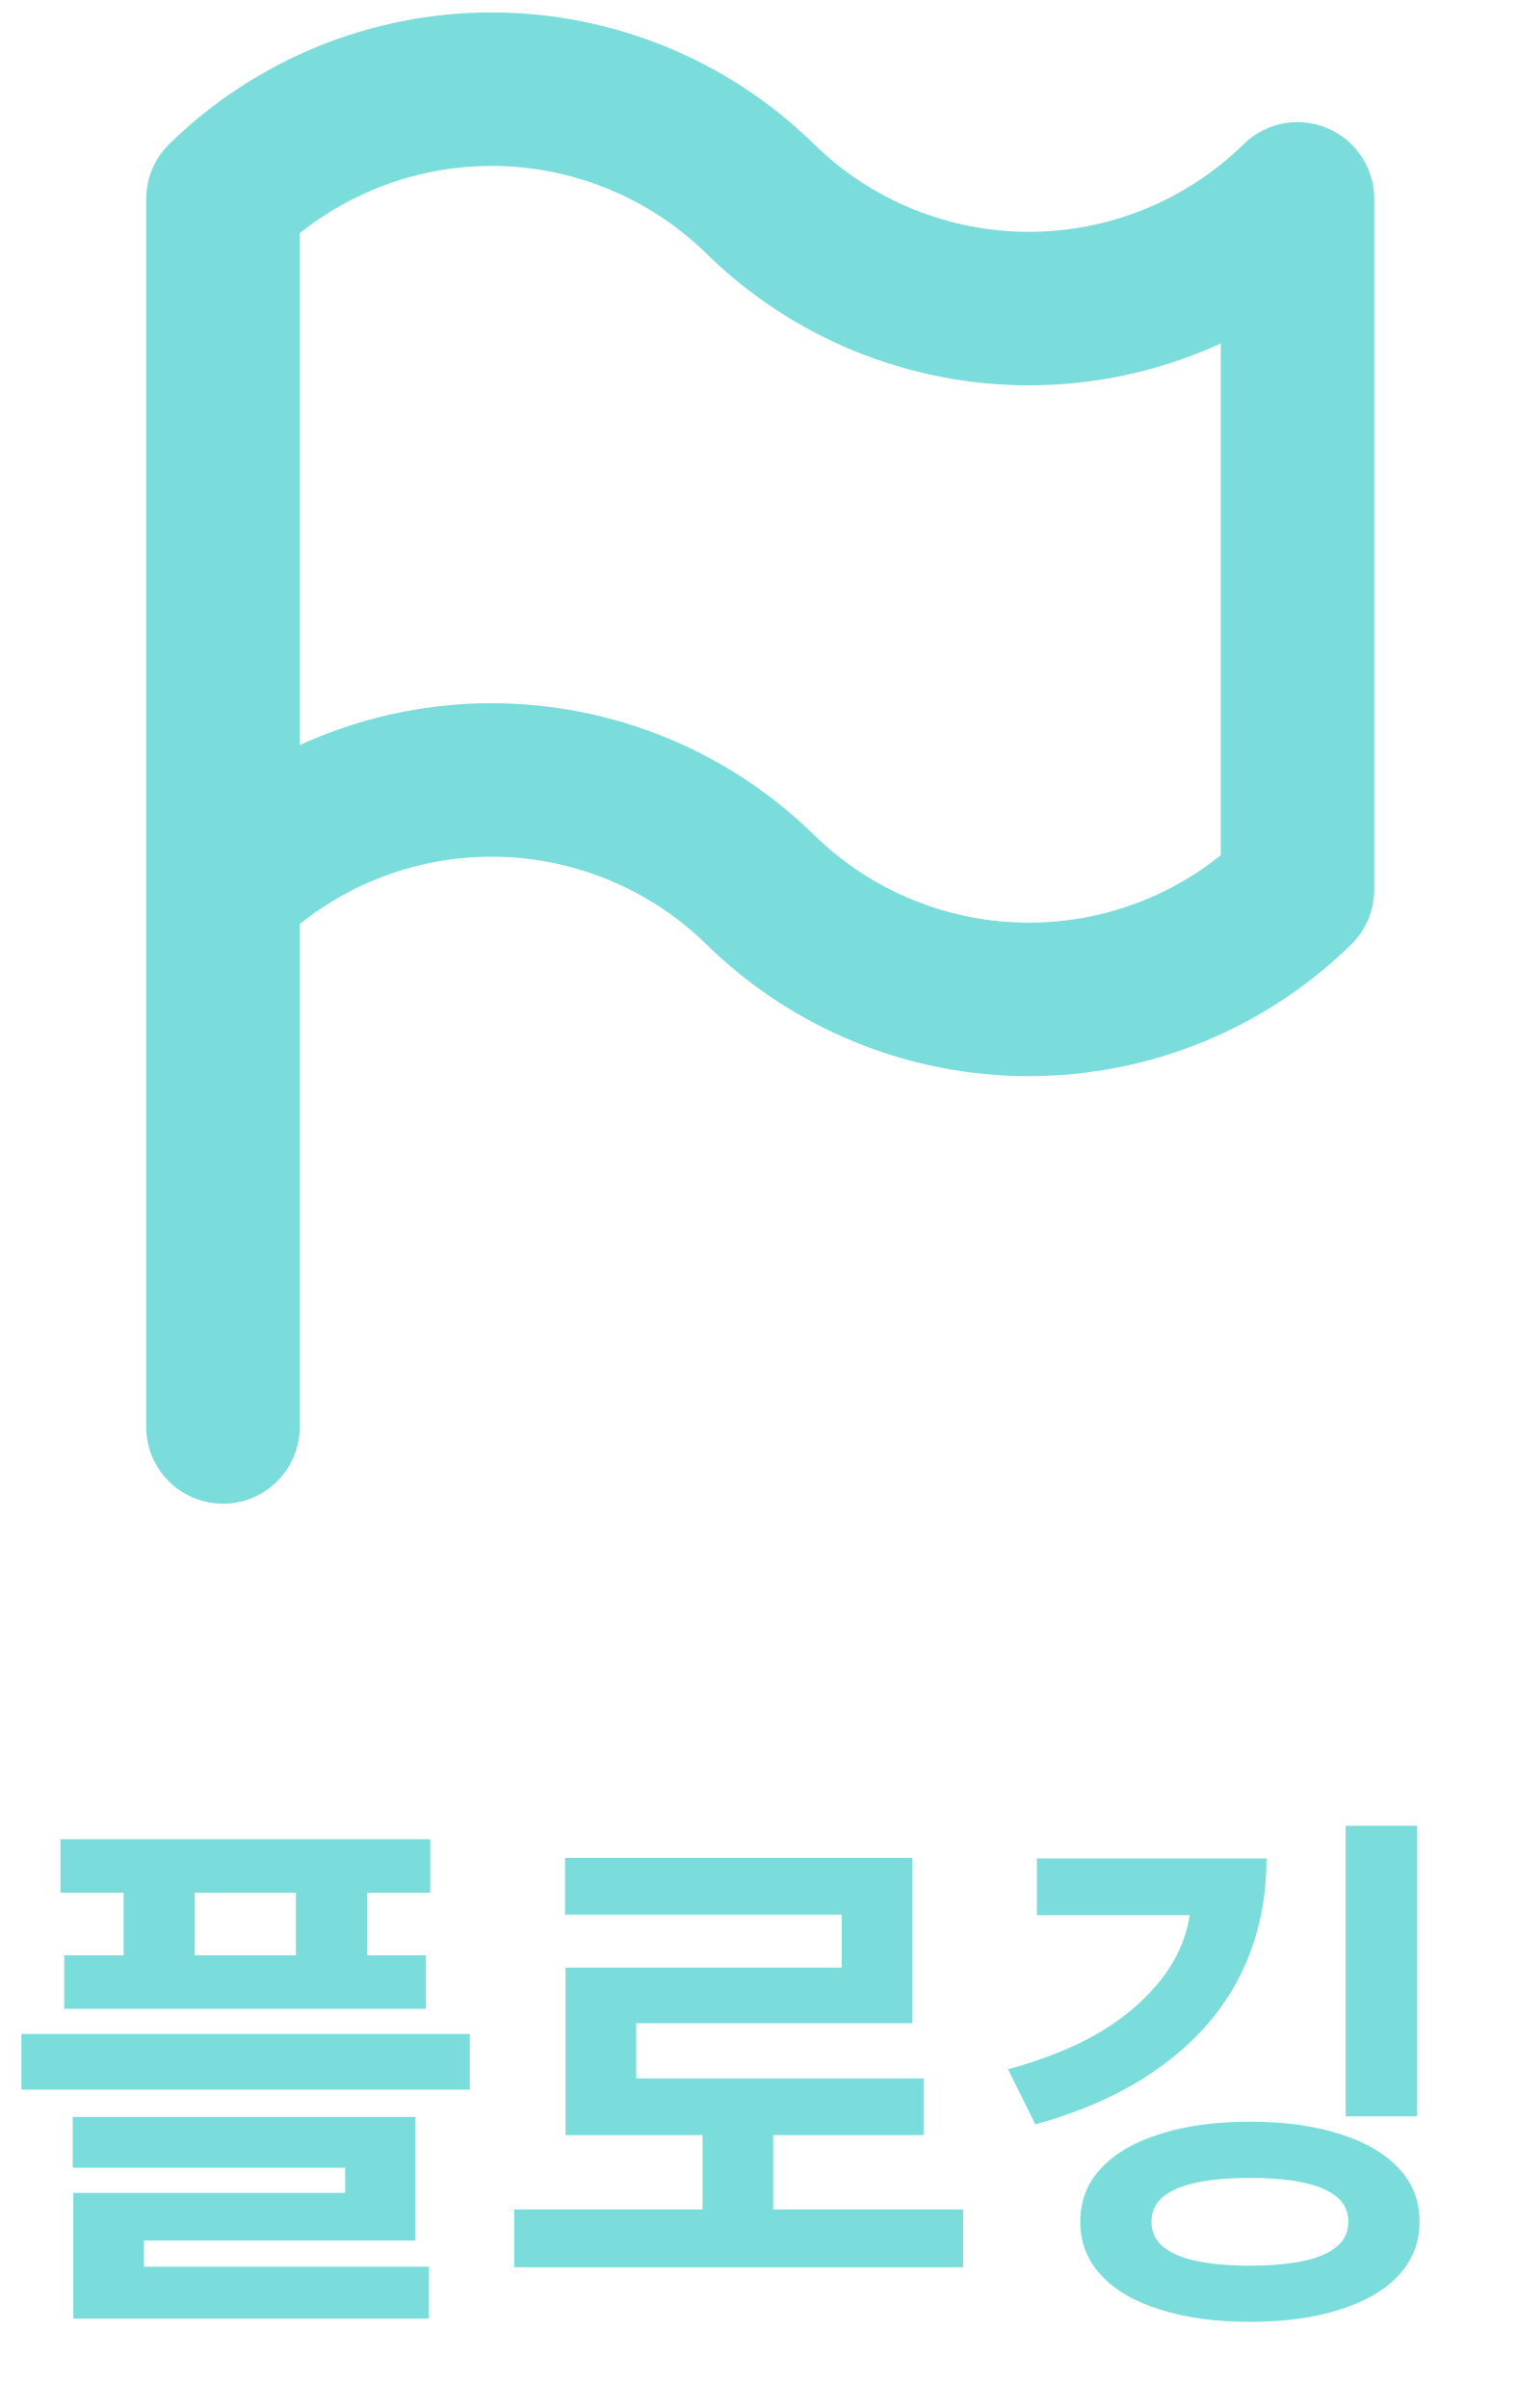
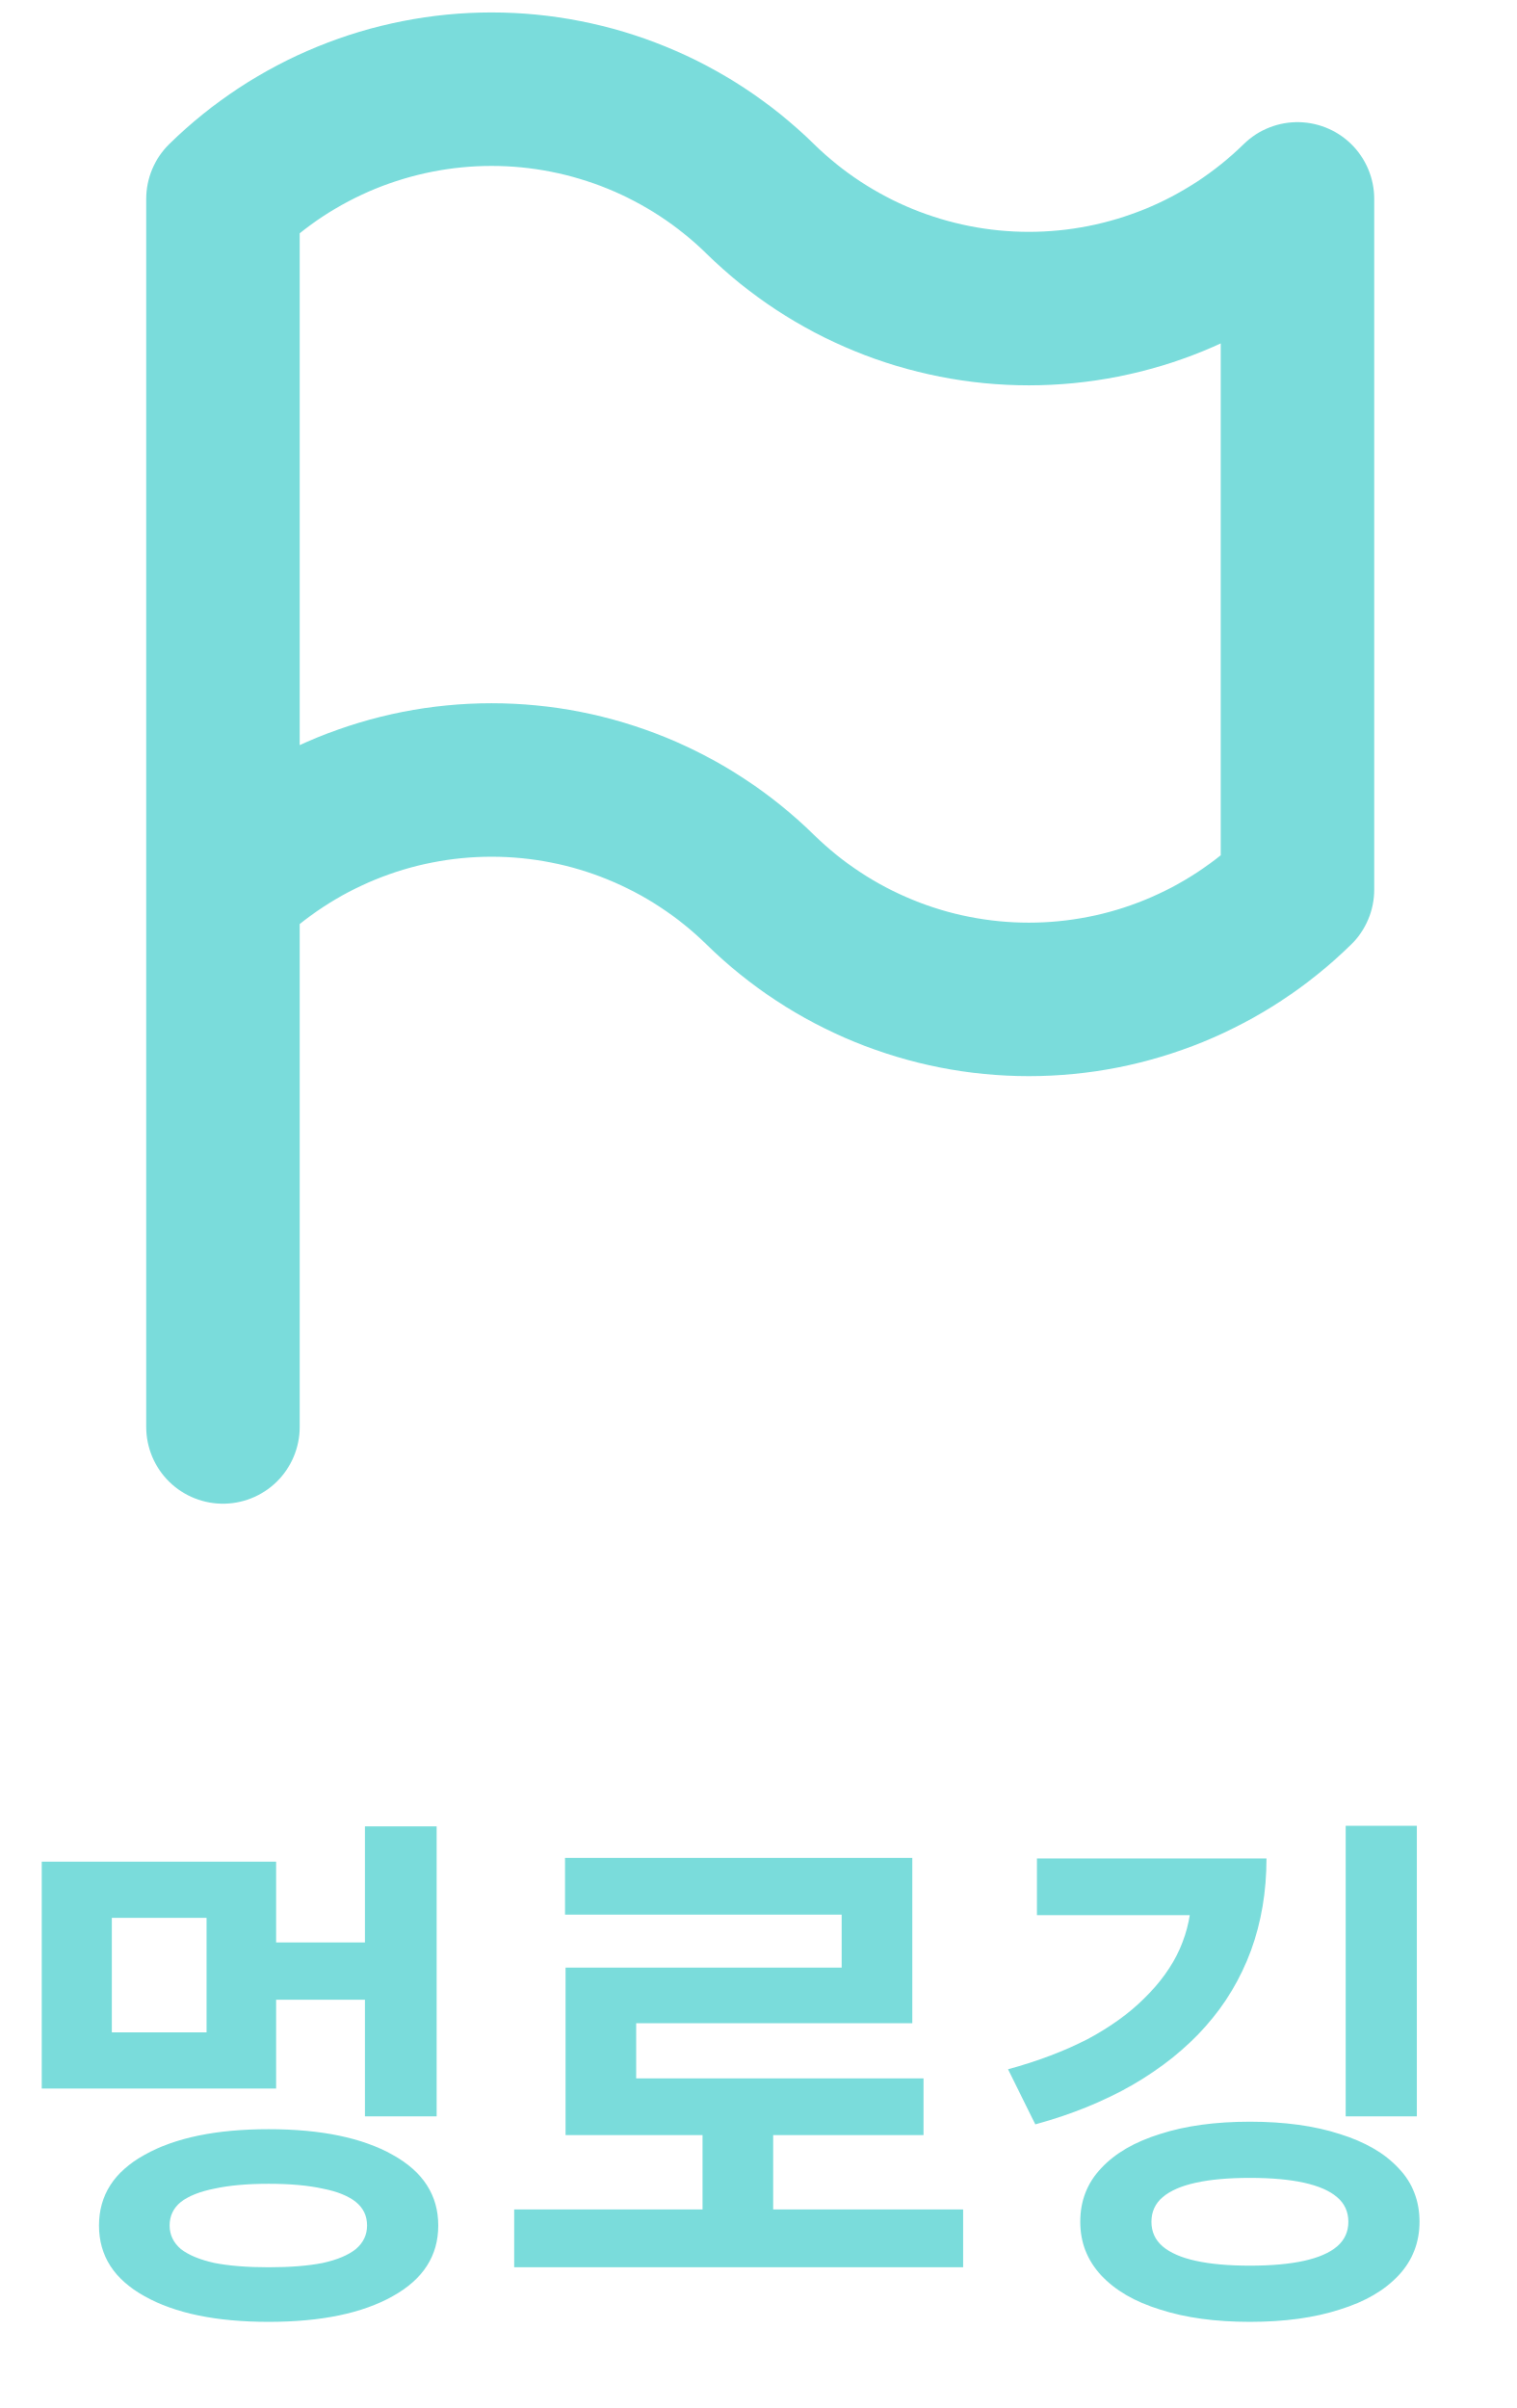
<svg xmlns="http://www.w3.org/2000/svg" width="34" height="54" viewBox="0 0 34 54" fill="none">
-   <path d="M1.356 41.244H9.648V42.444H1.356V41.244ZM1.44 43.848H9.552V45.048H1.44V43.848ZM2.772 41.712H4.368V44.616H2.772V41.712ZM6.636 41.712H8.232V44.616H6.636V41.712ZM0.48 45.612H10.536V46.86H0.48V45.612ZM1.632 47.472H9.312V50.244H3.228V51.276H1.644V49.176H7.74V48.612H1.632V47.472ZM1.644 50.832H9.612V51.996H1.644V50.832ZM11.531 49.548H21.599V50.844H11.531V49.548ZM15.755 47.436H17.339V50.064H15.755V47.436ZM12.671 41.664H20.459V45.372H14.267V47.232H12.683V44.124H18.875V42.936H12.671V41.664ZM12.683 46.608H20.711V47.88H12.683V46.608ZM30.178 40.944H31.774V47.46H30.178V40.944ZM26.722 41.676H28.402C28.402 42.42 28.286 43.108 28.054 43.74C27.822 44.372 27.482 44.94 27.034 45.444C26.594 45.94 26.05 46.376 25.402 46.752C24.762 47.12 24.034 47.416 23.218 47.64L22.606 46.404C23.278 46.22 23.87 45.996 24.382 45.732C24.894 45.46 25.322 45.152 25.666 44.808C26.018 44.464 26.282 44.096 26.458 43.704C26.634 43.304 26.722 42.884 26.722 42.444V41.676ZM23.254 41.676H27.778V42.948H23.254V41.676ZM28.03 47.58C28.806 47.58 29.478 47.672 30.046 47.856C30.614 48.032 31.054 48.288 31.366 48.624C31.678 48.952 31.834 49.352 31.834 49.824C31.834 50.288 31.678 50.688 31.366 51.024C31.054 51.36 30.614 51.616 30.046 51.792C29.478 51.976 28.806 52.068 28.03 52.068C27.254 52.068 26.582 51.976 26.014 51.792C25.446 51.616 25.006 51.36 24.694 51.024C24.382 50.688 24.226 50.288 24.226 49.824C24.226 49.352 24.382 48.952 24.694 48.624C25.006 48.288 25.446 48.032 26.014 47.856C26.582 47.672 27.254 47.58 28.03 47.58ZM28.03 48.84C27.55 48.84 27.146 48.876 26.818 48.948C26.49 49.02 26.242 49.128 26.074 49.272C25.906 49.416 25.822 49.6 25.822 49.824C25.822 50.048 25.906 50.232 26.074 50.376C26.242 50.52 26.49 50.628 26.818 50.7C27.146 50.772 27.55 50.808 28.03 50.808C28.51 50.808 28.914 50.772 29.242 50.7C29.57 50.628 29.818 50.52 29.986 50.376C30.154 50.232 30.238 50.048 30.238 49.824C30.238 49.6 30.154 49.416 29.986 49.272C29.818 49.128 29.57 49.02 29.242 48.948C28.914 48.876 28.51 48.84 28.03 48.84Z" fill="#7ADCDB" />
+   <path d="M8.184 40.956H9.792V47.46H8.184V40.956ZM5.844 43.56H8.52V44.844H5.844V43.56ZM0.936 41.748H6.192V46.836H0.936V41.748ZM4.632 43.008H2.508V45.576H4.632V43.008ZM6.024 47.748C7.2 47.748 8.128 47.94 8.808 48.324C9.488 48.7 9.828 49.228 9.828 49.908C9.828 50.588 9.488 51.116 8.808 51.492C8.128 51.876 7.2 52.068 6.024 52.068C4.848 52.068 3.92 51.876 3.24 51.492C2.56 51.116 2.22 50.588 2.22 49.908C2.22 49.228 2.56 48.7 3.24 48.324C3.92 47.94 4.848 47.748 6.024 47.748ZM6.024 48.972C5.544 48.972 5.14 49.008 4.812 49.08C4.484 49.144 4.232 49.244 4.056 49.38C3.888 49.516 3.804 49.692 3.804 49.908C3.804 50.116 3.888 50.292 4.056 50.436C4.232 50.572 4.484 50.676 4.812 50.748C5.14 50.812 5.544 50.844 6.024 50.844C6.504 50.844 6.908 50.812 7.236 50.748C7.564 50.676 7.812 50.572 7.98 50.436C8.148 50.292 8.232 50.116 8.232 49.908C8.232 49.692 8.148 49.516 7.98 49.38C7.812 49.244 7.564 49.144 7.236 49.08C6.908 49.008 6.504 48.972 6.024 48.972ZM11.531 49.548H21.599V50.844H11.531V49.548ZM15.755 47.436H17.339V50.064H15.755V47.436ZM12.671 41.664H20.459V45.372H14.267V47.232H12.683V44.124H18.875V42.936H12.671V41.664ZM12.683 46.608H20.711V47.88H12.683V46.608ZM30.178 40.944H31.774V47.46H30.178V40.944ZM26.722 41.676H28.402C28.402 42.42 28.286 43.108 28.054 43.74C27.822 44.372 27.482 44.94 27.034 45.444C26.594 45.94 26.05 46.376 25.402 46.752C24.762 47.12 24.034 47.416 23.218 47.64L22.606 46.404C23.278 46.22 23.87 45.996 24.382 45.732C24.894 45.46 25.322 45.152 25.666 44.808C26.018 44.464 26.282 44.096 26.458 43.704C26.634 43.304 26.722 42.884 26.722 42.444V41.676ZM23.254 41.676H27.778V42.948H23.254V41.676ZM28.03 47.58C28.806 47.58 29.478 47.672 30.046 47.856C30.614 48.032 31.054 48.288 31.366 48.624C31.678 48.952 31.834 49.352 31.834 49.824C31.834 50.288 31.678 50.688 31.366 51.024C31.054 51.36 30.614 51.616 30.046 51.792C29.478 51.976 28.806 52.068 28.03 52.068C27.254 52.068 26.582 51.976 26.014 51.792C25.446 51.616 25.006 51.36 24.694 51.024C24.382 50.688 24.226 50.288 24.226 49.824C24.226 49.352 24.382 48.952 24.694 48.624C25.006 48.288 25.446 48.032 26.014 47.856C26.582 47.672 27.254 47.58 28.03 47.58ZM28.03 48.84C27.55 48.84 27.146 48.876 26.818 48.948C26.49 49.02 26.242 49.128 26.074 49.272C25.906 49.416 25.822 49.6 25.822 49.824C25.822 50.048 25.906 50.232 26.074 50.376C26.242 50.52 26.49 50.628 26.818 50.7C27.146 50.772 27.55 50.808 28.03 50.808C28.51 50.808 28.914 50.772 29.242 50.7C29.57 50.628 29.818 50.52 29.986 50.376C30.154 50.232 30.238 50.048 30.238 49.824C30.238 49.6 30.154 49.416 29.986 49.272C29.818 49.128 29.57 49.02 29.242 48.948C28.914 48.876 28.51 48.84 28.03 48.84Z" fill="#7ADCDB" />
  <path d="M5 19.951C6.609 18.374 8.772 17.491 11.024 17.491C13.277 17.491 15.44 18.374 17.049 19.951C18.657 21.528 20.82 22.412 23.073 22.412C25.326 22.412 27.489 21.528 29.097 19.951V4.46C27.489 6.037 25.326 6.92 23.073 6.92C20.82 6.92 18.657 6.037 17.049 4.46C15.44 2.883 13.277 2 11.024 2C8.772 2 6.609 2.883 5 4.46V19.951ZM5 19.951V32" stroke="#7ADCDB" stroke-width="3.442" stroke-linecap="round" stroke-linejoin="round" />
</svg>
